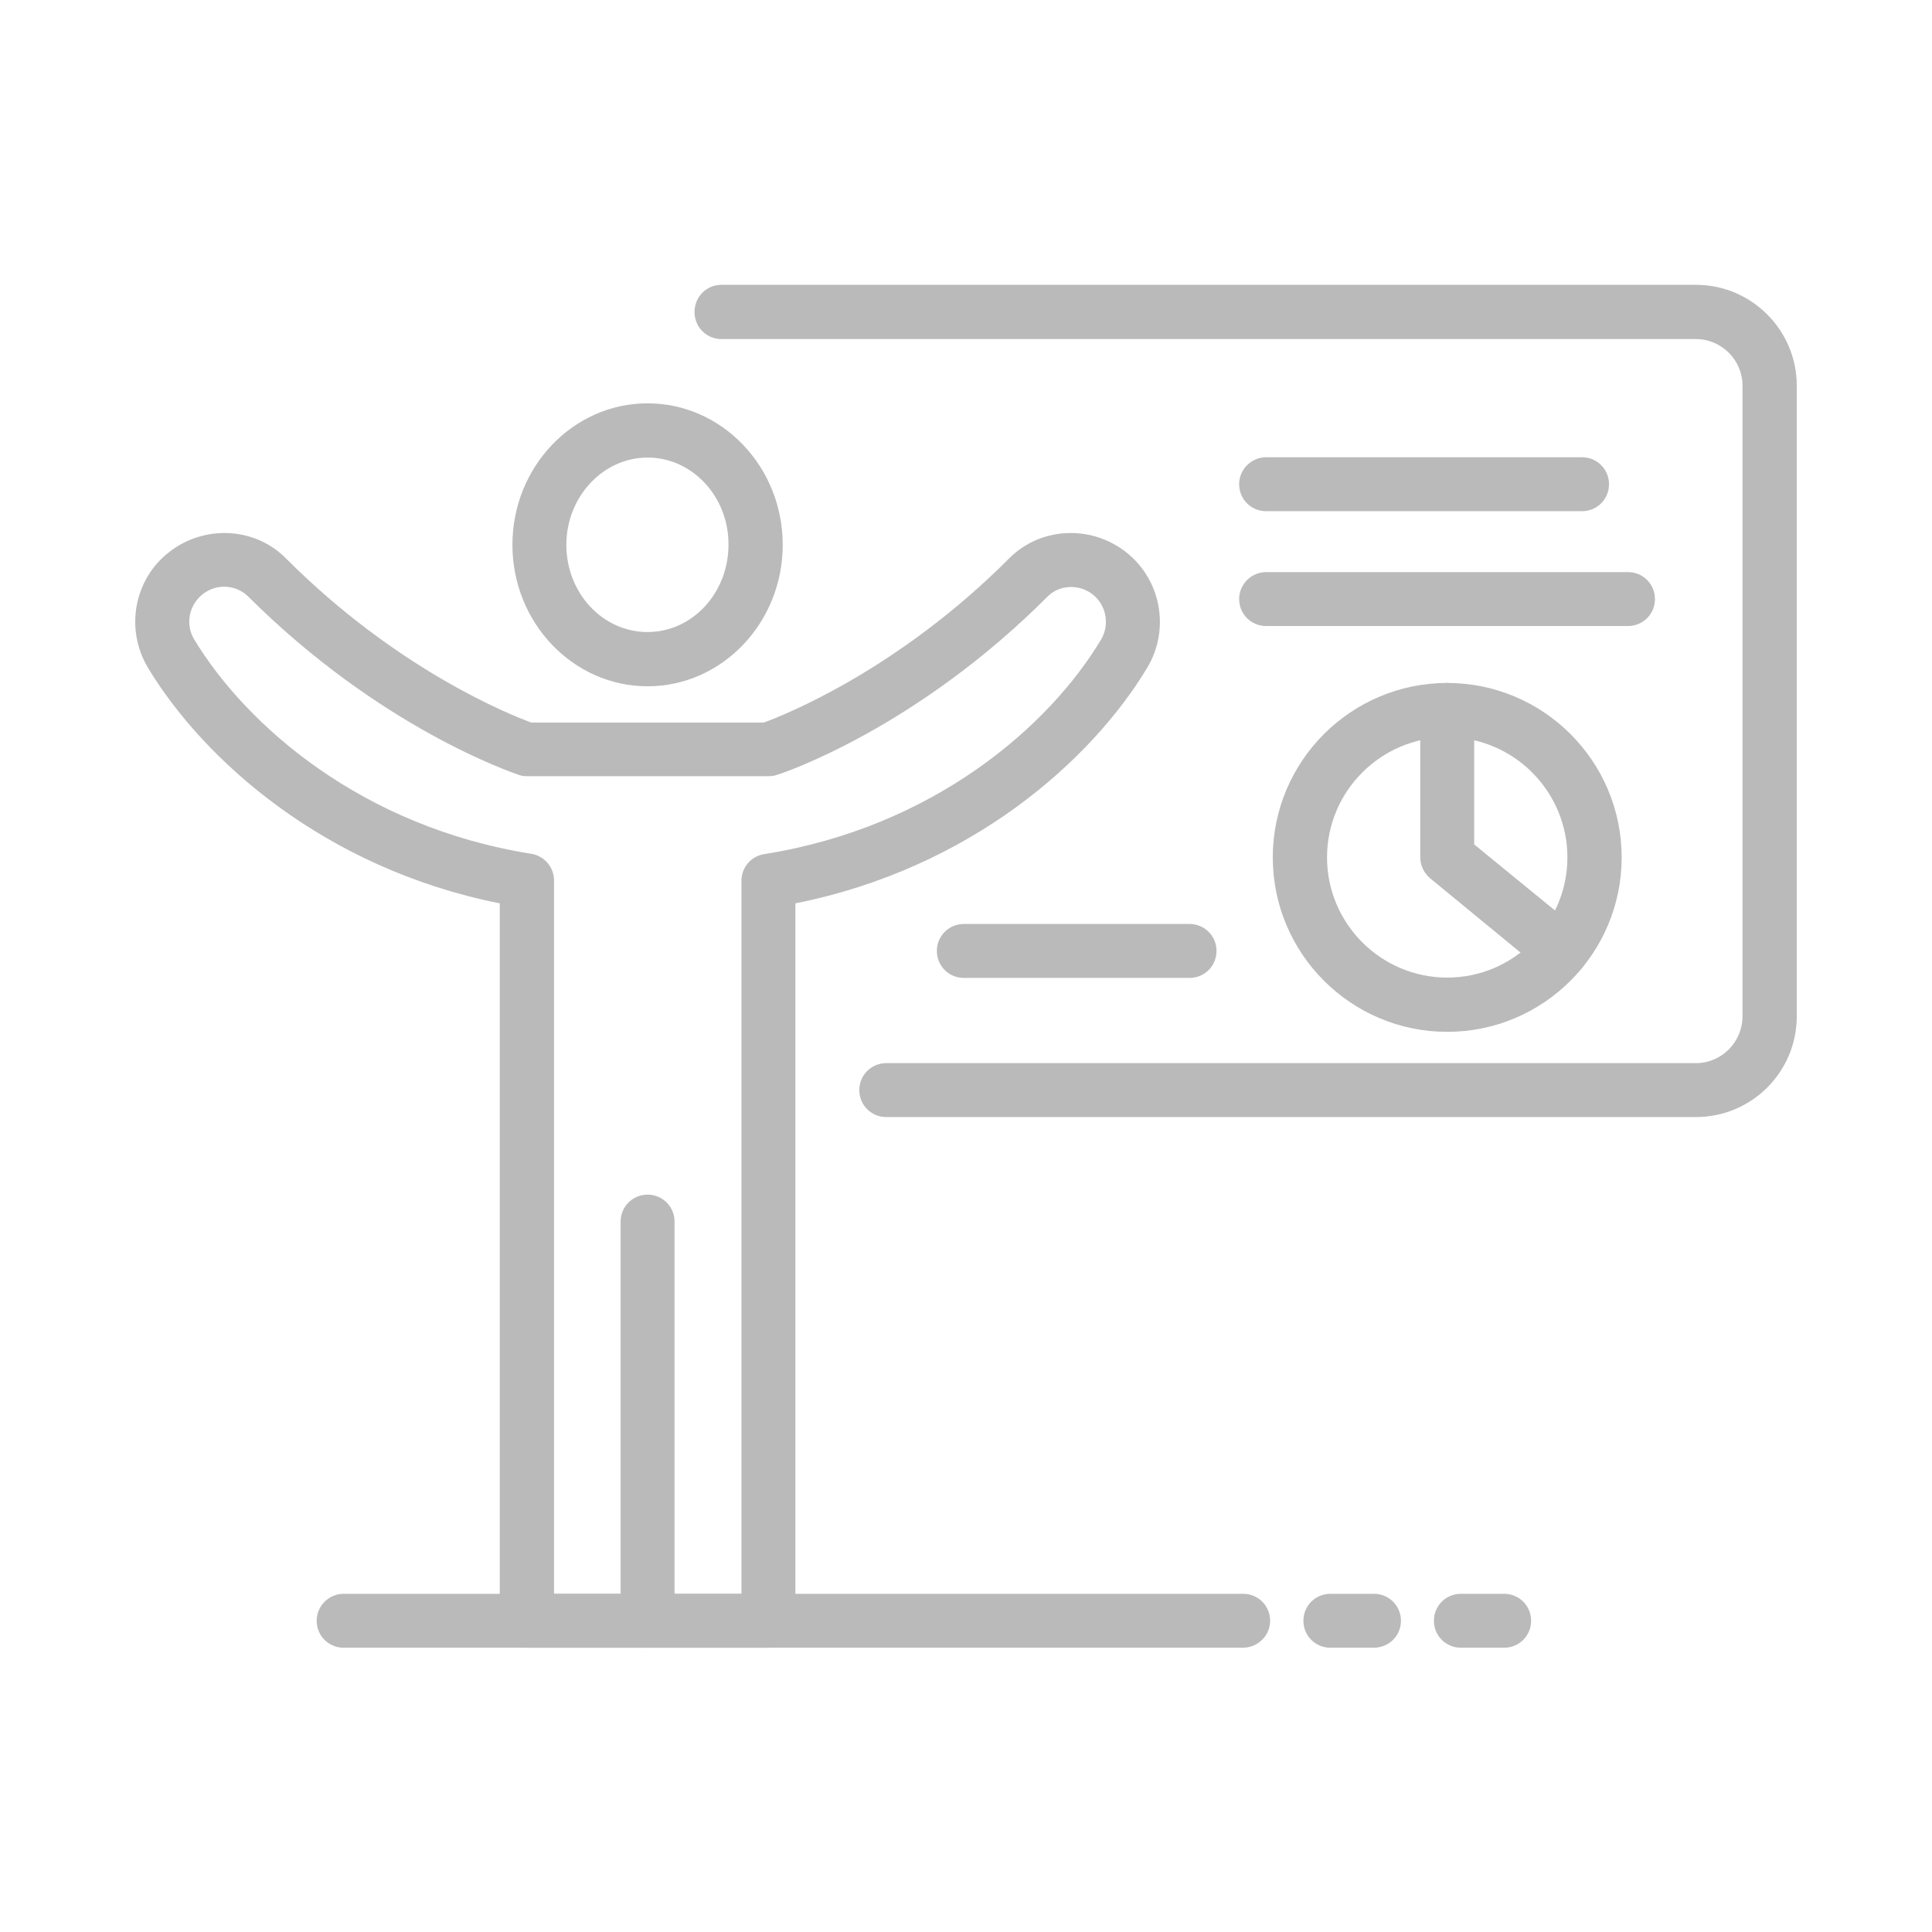
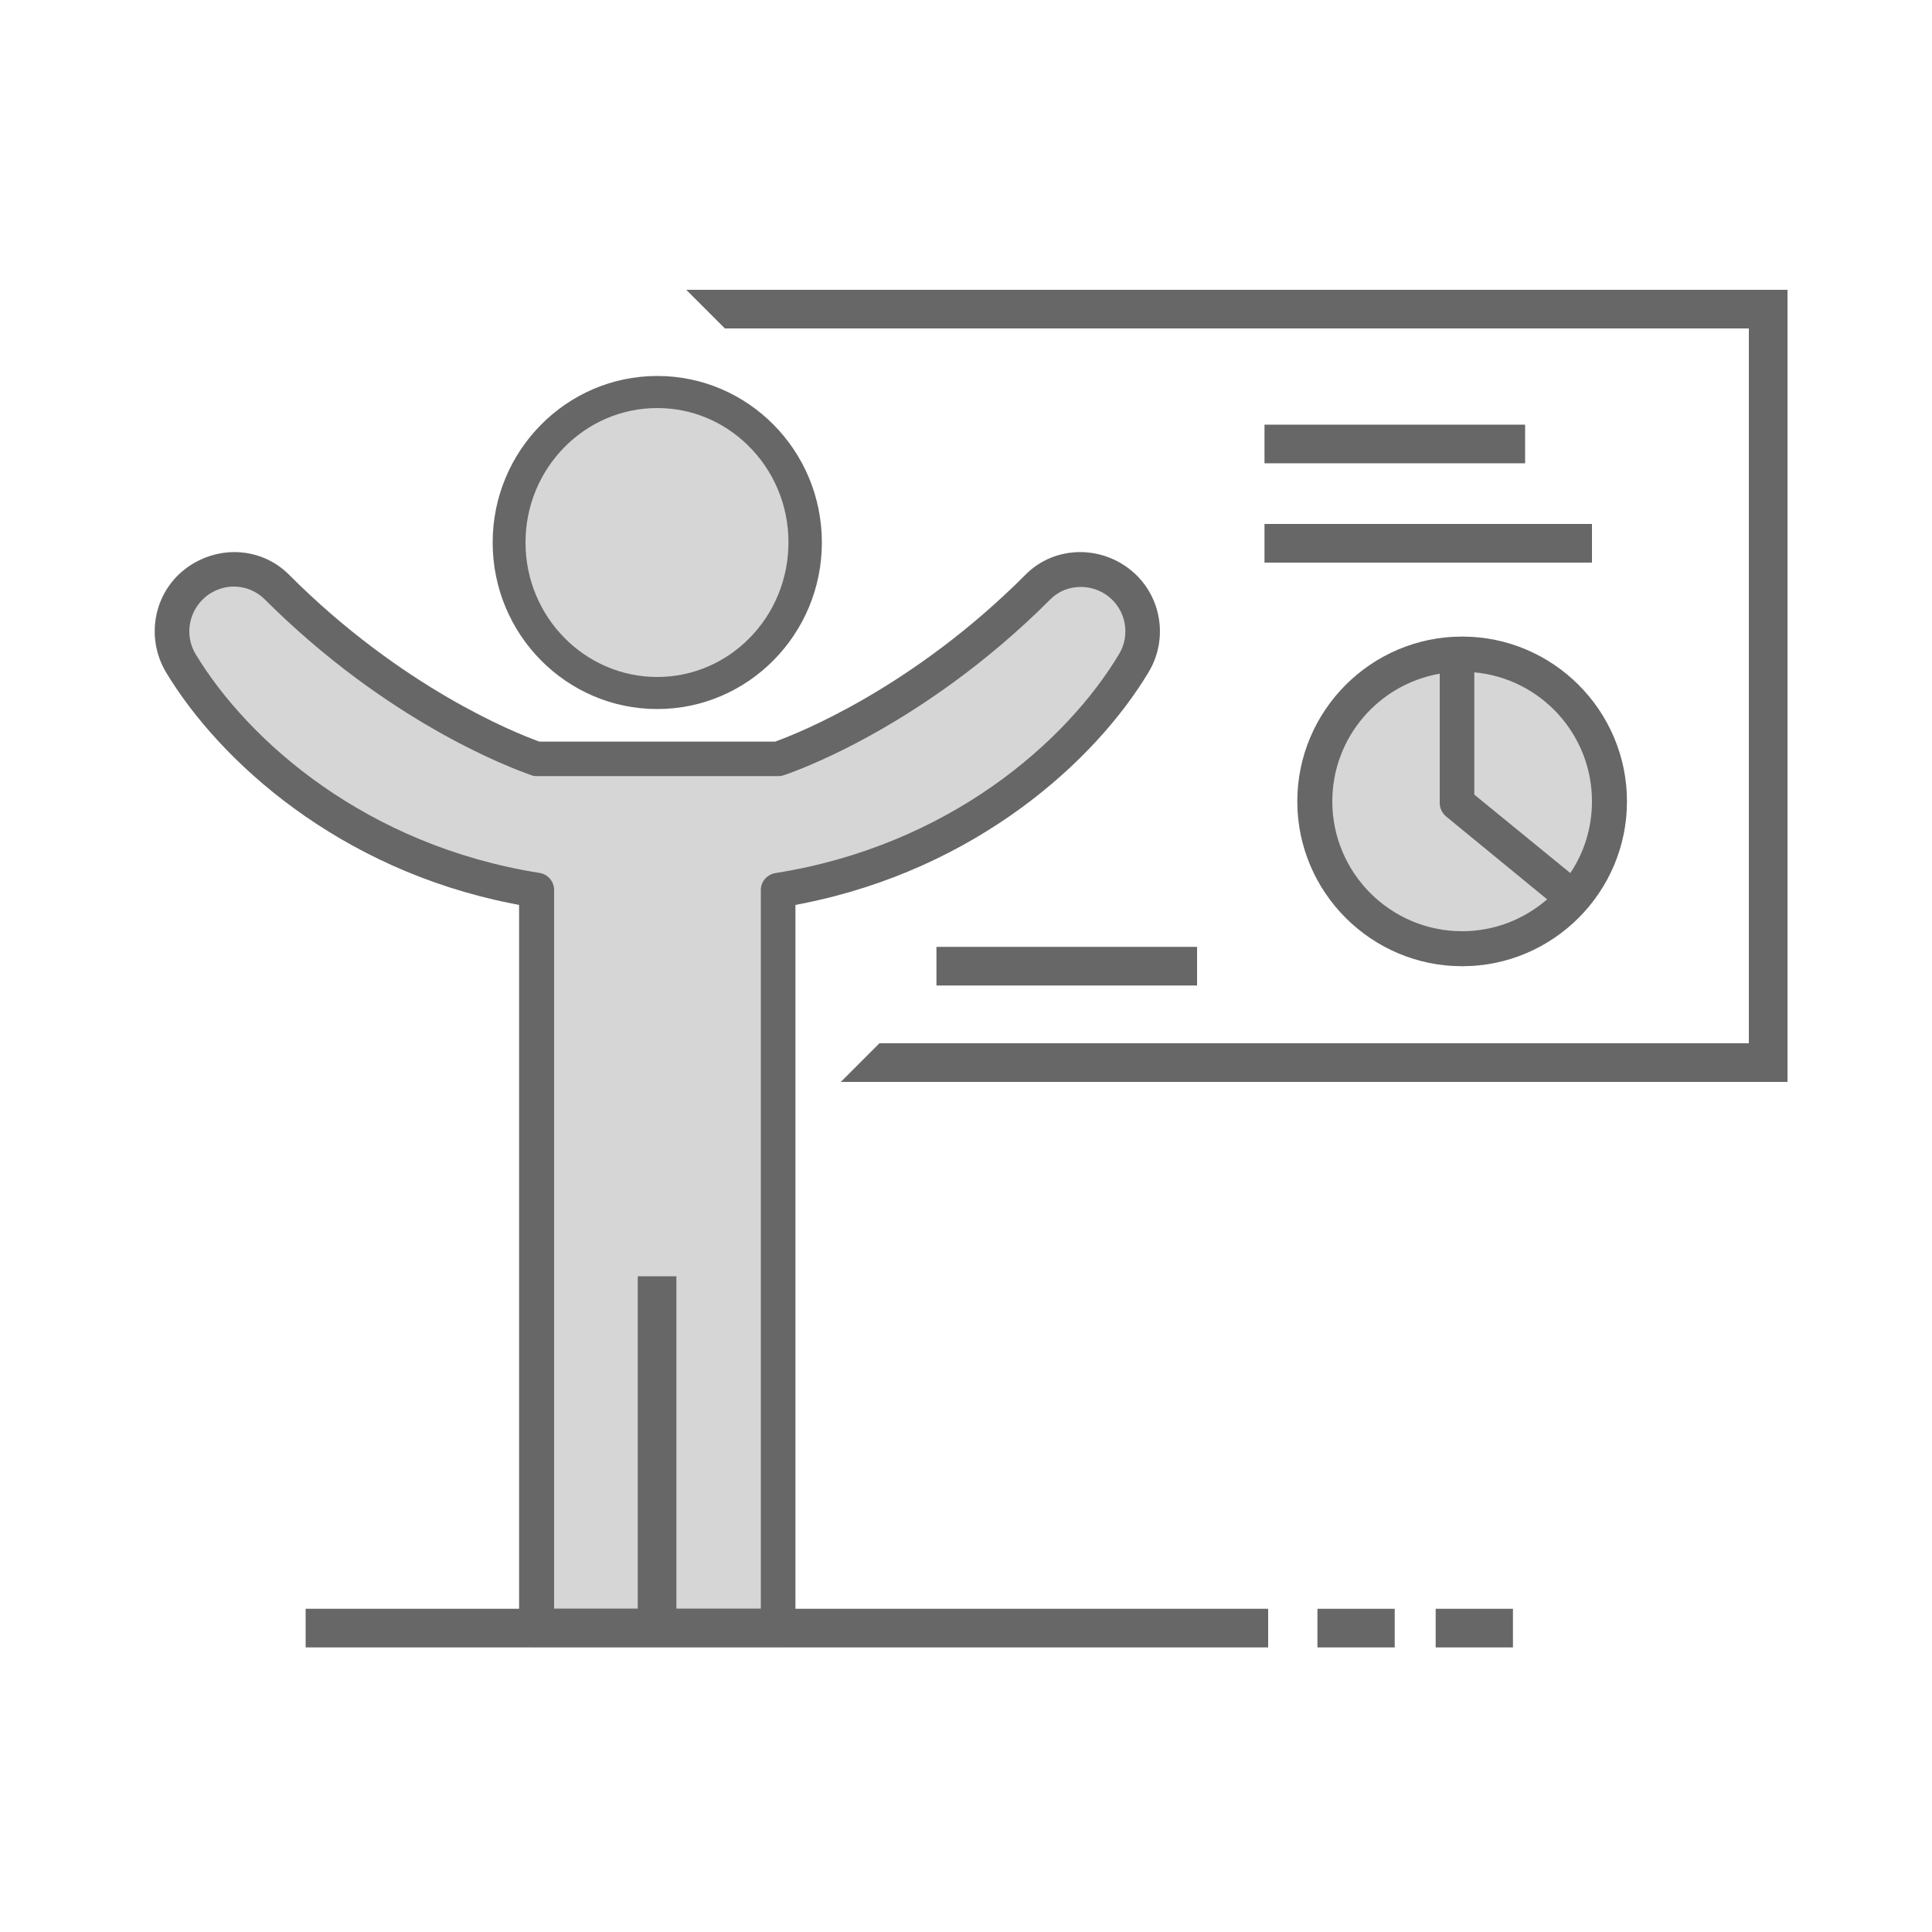
<svg xmlns="http://www.w3.org/2000/svg" width="100" height="100" viewBox="0 0 100 100" fill="none">
-   <path d="M33.518 35.522C29.659 35.522 26.523 32.231 26.523 28.199C26.523 24.167 29.659 20.876 33.518 20.876C37.378 20.876 40.514 24.167 40.514 28.199C40.514 32.231 37.378 35.522 33.518 35.522ZM33.518 23.684C31.209 23.684 29.314 25.718 29.314 28.199C29.314 30.698 31.192 32.714 33.518 32.714C35.845 32.714 37.706 30.68 37.706 28.199C37.723 25.718 35.845 23.684 33.518 23.684Z" fill="#BABABA" />
-   <path d="M33.518 85.286C32.743 85.286 32.123 84.666 32.123 83.89V63.23C32.123 62.455 32.743 61.834 33.518 61.834C34.294 61.834 34.914 62.455 34.914 63.23V83.89C34.931 84.666 34.294 85.286 33.518 85.286Z" fill="#BABABA" />
-   <path d="M64.328 85.286H17.786C17.011 85.286 16.391 84.666 16.391 83.891C16.391 83.115 17.028 82.495 17.786 82.495H64.345C65.121 82.495 65.741 83.115 65.741 83.891C65.741 84.666 65.103 85.286 64.328 85.286Z" fill="#BABABA" />
-   <path d="M39.773 85.286H27.264C26.488 85.286 25.868 84.666 25.868 83.89V46.757C16.787 44.948 10.532 39.33 7.654 34.557C6.465 32.558 6.931 29.974 8.774 28.561C10.601 27.148 13.203 27.286 14.805 28.905C20.526 34.643 26.367 36.987 27.505 37.4H39.532C40.669 36.987 46.511 34.643 52.231 28.905C53.834 27.286 56.436 27.148 58.262 28.561C60.106 29.991 60.571 32.576 59.383 34.557C56.505 39.347 50.25 44.948 41.169 46.757V83.89C41.186 84.666 40.549 85.286 39.773 85.286ZM28.676 82.495H38.378V45.585C38.378 44.896 38.877 44.31 39.567 44.207C48.337 42.811 54.316 37.573 56.987 33.11C57.453 32.334 57.263 31.318 56.556 30.766C55.85 30.215 54.833 30.267 54.23 30.87C47.389 37.728 40.514 40.02 40.221 40.106C40.084 40.157 39.928 40.175 39.791 40.175H27.281C27.126 40.175 26.988 40.157 26.85 40.106C26.557 40.002 19.699 37.711 12.841 30.87C12.203 30.249 11.204 30.198 10.498 30.749C9.774 31.318 9.584 32.317 10.05 33.093C12.738 37.538 18.717 42.794 27.488 44.19C28.16 44.293 28.676 44.879 28.676 45.568C28.676 45.568 28.676 82.495 28.676 82.495Z" fill="#BABABA" />
-   <path d="M87.779 57.819H45.873C45.098 57.819 44.477 57.199 44.477 56.424C44.477 55.648 45.098 55.028 45.873 55.028H87.779C89.106 55.028 90.192 53.943 90.192 52.598V19.962C90.192 18.636 89.106 17.55 87.779 17.55H37.344C36.568 17.55 35.948 16.93 35.948 16.154C35.948 15.362 36.568 14.742 37.344 14.742H87.779C90.657 14.742 93.001 17.085 93.001 19.962V52.598C93.001 55.493 90.657 57.819 87.779 57.819Z" fill="#BABABA" />
-   <path d="M81.886 26.459H65.534C64.759 26.459 64.138 25.838 64.138 25.063C64.138 24.288 64.776 23.667 65.534 23.667H81.886C82.662 23.667 83.282 24.288 83.282 25.063C83.282 25.838 82.662 26.459 81.886 26.459Z" fill="#BABABA" />
-   <path d="M84.264 32.403H65.534C64.759 32.403 64.138 31.783 64.138 31.008C64.138 30.232 64.776 29.612 65.534 29.612H84.264C85.04 29.612 85.66 30.232 85.66 31.008C85.66 31.783 85.04 32.403 84.264 32.403Z" fill="#BABABA" />
-   <path d="M74.908 53.408C69.928 53.408 65.879 49.359 65.879 44.379C65.879 39.399 69.928 35.35 74.908 35.35C79.888 35.35 83.937 39.399 83.937 44.379C83.937 49.359 79.888 53.408 74.908 53.408ZM74.908 38.159C71.479 38.159 68.687 40.95 68.687 44.379C68.687 47.808 71.479 50.6 74.908 50.6C78.337 50.6 81.128 47.808 81.128 44.379C81.128 40.95 78.337 38.159 74.908 38.159Z" fill="#BABABA" />
-   <path d="M80.801 50.617C80.491 50.617 80.18 50.514 79.922 50.307L74.029 45.465C73.702 45.189 73.512 44.793 73.512 44.379V36.746C73.512 35.97 74.132 35.35 74.908 35.35C75.683 35.35 76.303 35.97 76.303 36.746V43.707L81.697 48.118C82.3 48.601 82.386 49.497 81.886 50.1C81.611 50.445 81.214 50.617 80.801 50.617Z" fill="#BABABA" />
-   <path d="M61.571 50.617H49.888C49.113 50.617 48.492 49.997 48.492 49.221C48.492 48.446 49.113 47.825 49.888 47.825H61.571C62.346 47.825 62.967 48.446 62.967 49.221C62.967 49.997 62.346 50.617 61.571 50.617Z" fill="#BABABA" />
-   <path d="M71.1 85.286H68.86C68.084 85.286 67.464 84.666 67.464 83.891C67.464 83.115 68.084 82.495 68.86 82.495H71.117C71.892 82.495 72.513 83.115 72.513 83.891C72.513 84.666 71.892 85.286 71.1 85.286Z" fill="#BABABA" />
-   <path d="M77.854 85.286H75.614C74.839 85.286 74.219 84.666 74.219 83.891C74.219 83.115 74.839 82.495 75.614 82.495H77.854C78.63 82.495 79.25 83.115 79.25 83.891C79.25 84.666 78.63 85.286 77.854 85.286Z" fill="#BABABA" />
+   <path d="M27.77 85.27C27.27 85.27 26.87 84.88 26.87 84.37V46.83L26.47 46.75C17.53 44.97 11.37 39.4 8.59 34.78C7.52 32.99 7.95 30.69 9.59 29.44C10.32 28.88 11.22 28.57 12.13 28.57C13.21 28.57 14.22 28.99 14.96 29.74C20.8 35.6 26.72 37.94 27.84 38.35L27.92 38.38H40.12L40.2 38.35C41.33 37.94 47.24 35.6 53.08 29.74C53.83 28.98 54.83 28.57 55.91 28.57C56.82 28.57 57.72 28.88 58.45 29.44C60.09 30.71 60.51 33.01 59.45 34.78C56.68 39.39 50.52 44.96 41.57 46.75L41.17 46.83V84.37C41.18 84.61 41.09 84.83 40.93 84.99C40.76 85.16 40.53 85.26 40.28 85.26H27.77V85.27Z" fill="#D7D6D6" />
+   <path d="M75.68 50.01C70.98 50.01 67.15 46.18 67.15 41.48C67.15 36.78 70.98 32.95 75.68 32.95C80.38 32.95 84.21 36.78 84.21 41.48C84.21 46.18 80.38 50.01 75.68 50.01Z" fill="#D7D6D6" />
+   <path d="M34.02 35.7C38.23 35.7 41.64 32.29 41.64 28.08C41.64 23.87 38.23 20.46 34.02 20.46C29.81 20.46 26.4 23.87 26.4 28.08C26.4 32.29 29.81 35.7 34.02 35.7Z" fill="#D7D6D6" />
+   <path d="M75.68 32.95C70.98 32.95 67.15 36.78 67.15 41.48C67.15 46.18 70.98 50.01 75.68 50.01C80.38 50.01 84.21 46.18 84.21 41.48C84.21 36.78 80.38 32.95 75.68 32.95ZM82.4 41.48C82.4 42.85 81.99 44.13 81.28 45.19L76.31 41.13V34.8C79.72 35.11 82.4 37.98 82.4 41.48ZM68.96 41.48C68.96 38.17 71.36 35.42 74.52 34.87V41.56C74.52 41.83 74.64 42.08 74.85 42.26L80.08 46.55C78.9 47.57 77.37 48.2 75.68 48.2C71.97 48.2 68.96 45.18 68.96 41.48Z" fill="#676767" />
+   <path d="M68.19 85.27V83.27H72.19V85.27H68.19Z" fill="#676767" />
+   <path d="M34.02 36.7C29.32 36.7 25.5 32.84 25.5 28.08C25.5 23.33 29.32 19.46 34.02 19.46C38.72 19.46 42.54 23.32 42.54 28.08C42.54 32.83 38.72 36.7 34.02 36.7ZM34.02 21.12C30.26 21.12 27.2 24.24 27.2 28.08C27.2 31.92 30.26 35.04 34.02 35.04C37.77 35.04 40.81 31.92 40.81 28.08C40.82 26.18 40.05 24.34 38.69 23.03C37.43 21.8 35.77 21.12 34.02 21.12Z" fill="#676767" />
+   <path d="M35.52 15L37.52 17H90.52V54H45.52L43.52 56H92.52V15H35.52Z" fill="#676767" />
+   <path d="M74.31 85.27V83.27H78.31V85.27H74.31Z" fill="#676767" />
+   <path d="M41.17 83.27V46.84L41.57 46.76C50.53 44.97 56.68 39.41 59.45 34.79C60.52 33.01 60.09 30.71 58.45 29.45C57.73 28.89 56.83 28.58 55.91 28.58C54.83 28.58 53.82 29 53.08 29.75C47.24 35.61 41.32 37.95 40.2 38.36L40.12 38.39H27.92L27.84 38.36C26.71 37.95 20.8 35.61 14.96 29.75C14.21 29 13.21 28.58 12.13 28.58C11.22 28.58 10.32 28.89 9.59 29.45C7.96 30.7 7.53 33 8.59 34.79C11.37 39.41 17.53 44.98 26.47 46.76L26.87 46.84V83.27H15.82V85.27H65.64V83.27H41.17ZM27.91 45.18C18.99 43.76 12.87 38.4 10.12 33.85C9.53 32.86 9.77 31.58 10.69 30.85C11.09 30.54 11.59 30.36 12.1 30.36C12.7 30.36 13.26 30.59 13.69 31.01C20.01 37.32 26.29 39.7 27.52 40.13C27.59 40.16 27.67 40.17 27.78 40.17H40.29C40.39 40.17 40.48 40.16 40.58 40.12C40.65 40.1 47.54 37.86 54.38 31.01C54.79 30.6 55.34 30.38 55.94 30.38C56.46 30.38 56.96 30.55 57.37 30.87C58.28 31.58 58.52 32.87 57.92 33.86C55.2 38.4 49.1 43.77 40.14 45.19C39.7 45.26 39.38 45.63 39.38 46.07V83.26H28.68V46.06C28.68 45.62 28.35 45.24 27.91 45.18Z" fill="#676767" />
+   <path d="M35.01 83.5H33.01V66.06H35.01V83.5Z" fill="#676767" />
+   <path d="M48.47 51.01V49.01H61.96V51.01H48.47Z" fill="#676767" />
+   <path d="M65.45 23.98V21.98H78.94V23.98H65.45Z" fill="#676767" />
+   <path d="M65.45 29.12V27.12H82.4V29.12H65.45Z" fill="#676767" />
</svg>
